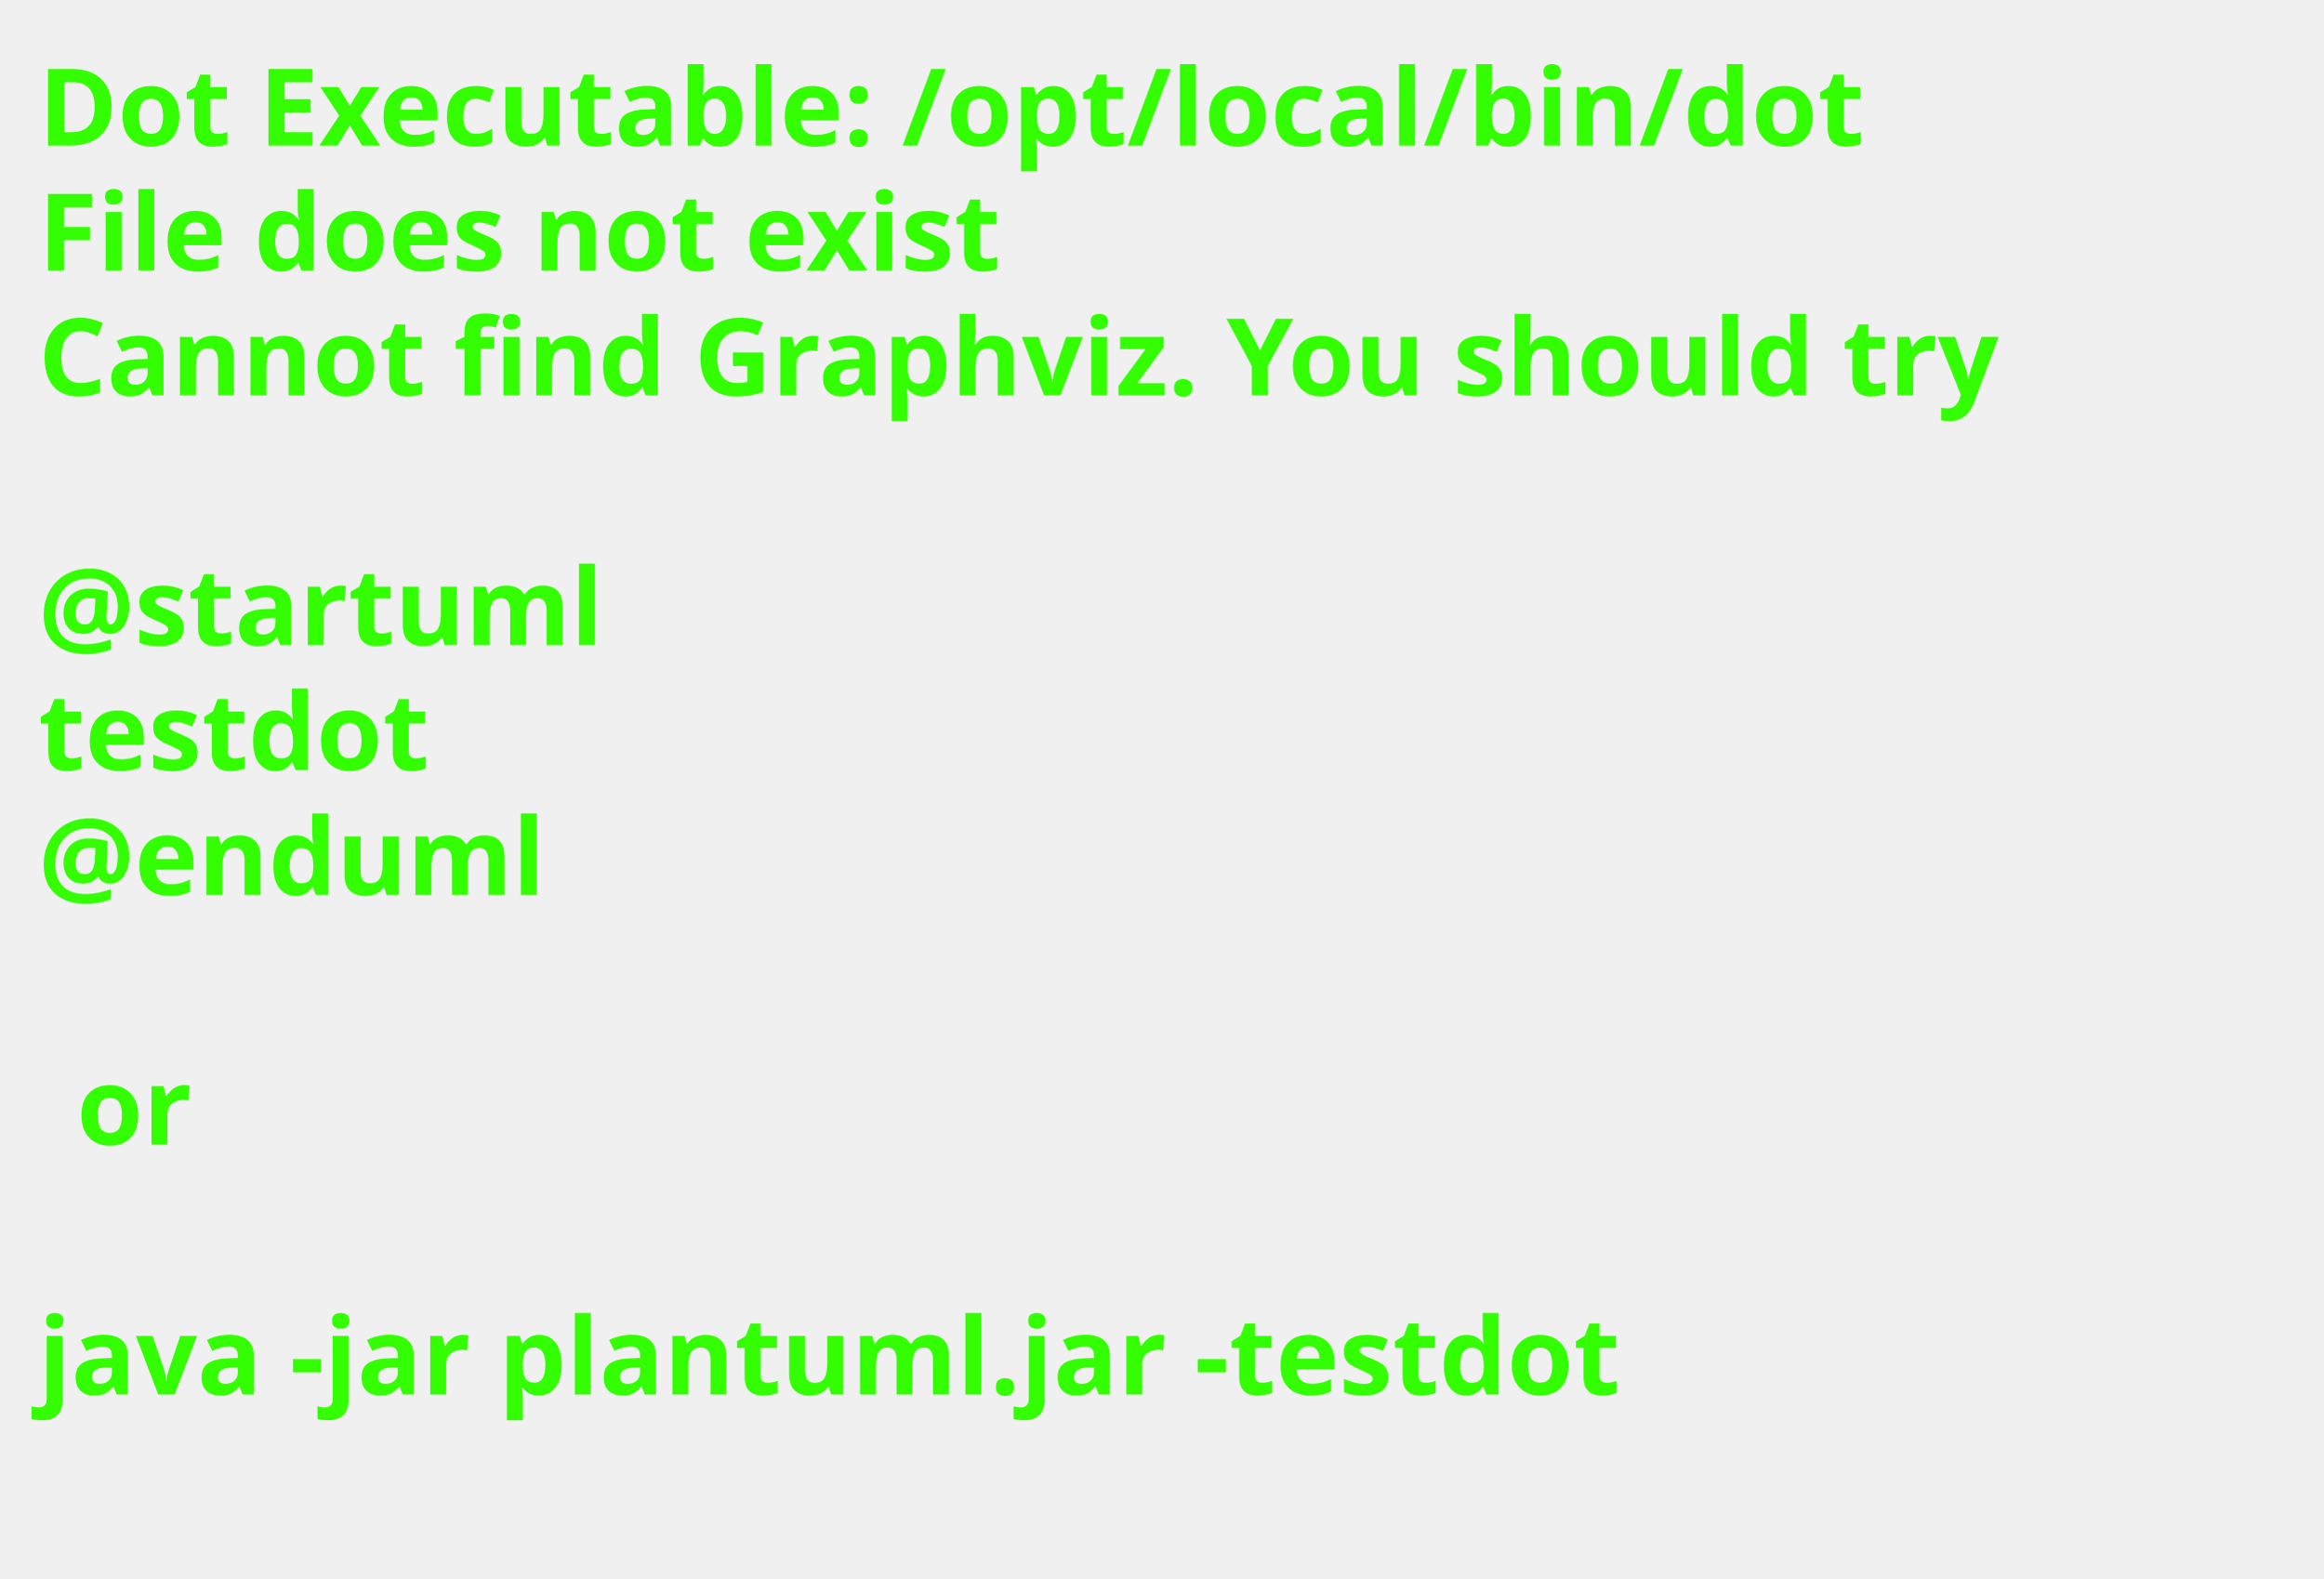
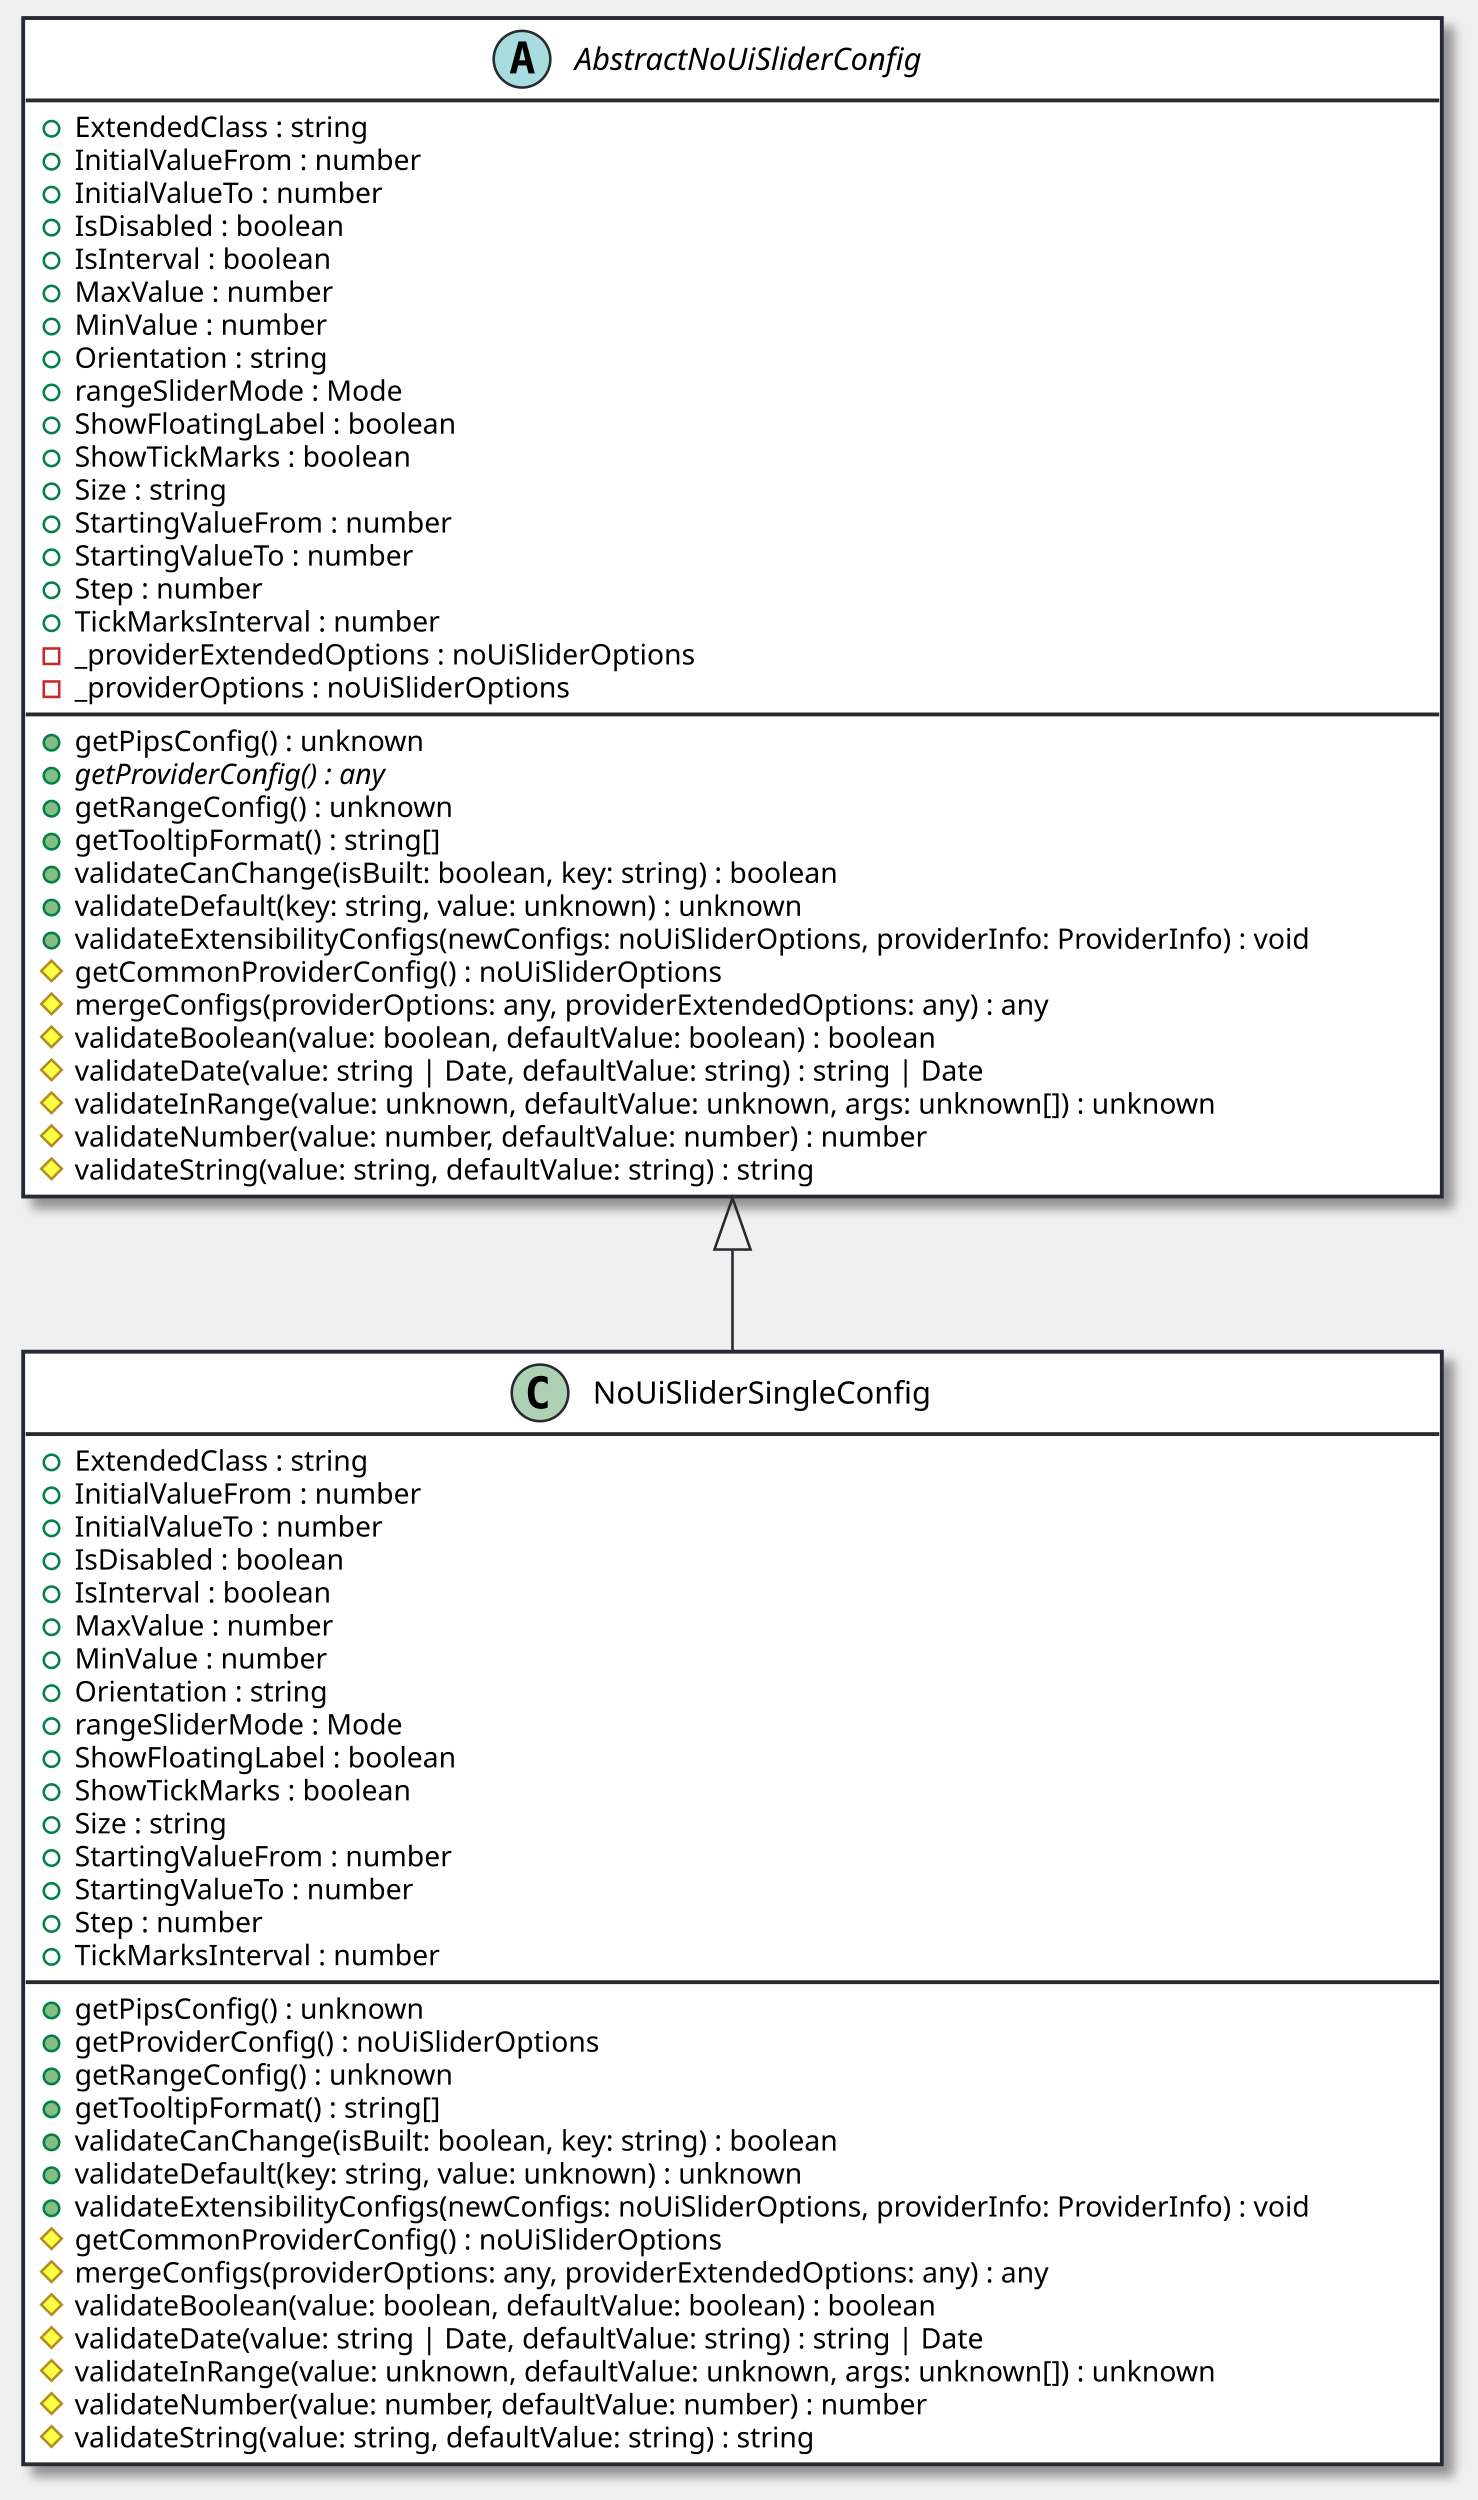
- <svg xmlns="http://www.w3.org/2000/svg" contentScriptType="application/ecmascript" contentStyleType="text/css" height="206px" preserveAspectRatio="none" style="width:303px;height:206px;background:#CED4DA;" version="1.1" viewBox="0 0 303 206" width="303px" zoomAndPan="magnify">
-   <defs />
+ <svg xmlns="http://www.w3.org/2000/svg" contentScriptType="application/ecmascript" contentStyleType="text/css" height="971px" preserveAspectRatio="none" style="width:574px;height:971px;background:#CED4DA;" version="1.1" viewBox="0 0 574 971" width="574px" zoomAndPan="magnify">
+   <defs>
+     <filter height="300%" id="fratgpurf7i2x" width="300%" x="-1" y="-1">
+       <feGaussianBlur result="blurOut" stdDeviation="2.0" />
+       <feColorMatrix in="blurOut" result="blurOut2" type="matrix" values="0 0 0 0 0 0 0 0 0 0 0 0 0 0 0 0 0 0 .4 0" />
+       <feOffset dx="4.0" dy="4.0" in="blurOut2" result="blurOut3" />
+       <feBlend in="SourceGraphic" in2="blurOut3" mode="normal" />
+     </filter>
+   </defs>
  <g>
-     <text fill="#33FF02" font-family="sans-serif" font-size="14" font-weight="bold" lengthAdjust="spacing" textLength="261" x="5" y="19">Dot Executable: /opt/local/bin/dot</text>
-     <text fill="#33FF02" font-family="sans-serif" font-size="14" font-weight="bold" lengthAdjust="spacing" textLength="145" x="5" y="35.297">File does not exist</text>
-     <text fill="#33FF02" font-family="sans-serif" font-size="14" font-weight="bold" lengthAdjust="spacing" textLength="291" x="5" y="51.594">Cannot find Graphviz. You should try</text>
-     <text fill="#33FF02" font-family="sans-serif" font-size="14" font-weight="bold" lengthAdjust="spacing" textLength="0" x="10" y="67.891" />
-     <text fill="#33FF02" font-family="sans-serif" font-size="14" font-weight="bold" lengthAdjust="spacing" textLength="79" x="5" y="84.188">@startuml</text>
-     <text fill="#33FF02" font-family="sans-serif" font-size="14" font-weight="bold" lengthAdjust="spacing" textLength="57" x="5" y="100.484">testdot</text>
-     <text fill="#33FF02" font-family="sans-serif" font-size="14" font-weight="bold" lengthAdjust="spacing" textLength="72" x="5" y="116.781">@enduml</text>
-     <text fill="#33FF02" font-family="sans-serif" font-size="14" font-weight="bold" lengthAdjust="spacing" textLength="0" x="10" y="133.078" />
-     <text fill="#33FF02" font-family="sans-serif" font-size="14" font-weight="bold" lengthAdjust="spacing" textLength="17" x="10" y="149.375">or</text>
-     <text fill="#33FF02" font-family="sans-serif" font-size="14" font-weight="bold" lengthAdjust="spacing" textLength="0" x="10" y="165.672" />
-     <text fill="#33FF02" font-family="sans-serif" font-size="14" font-weight="bold" lengthAdjust="spacing" textLength="227" x="5" y="181.969">java -jar plantuml.jar -testdot</text>
-     <text fill="#33FF02" font-family="sans-serif" font-size="14" font-weight="bold" lengthAdjust="spacing" textLength="0" x="10" y="198.266" />
+     <rect codeLine="7" fill="#FFFFFF" filter="url(#fratgpurf7i2x)" height="432.141" id="NoUiSliderSingleConfig" style="stroke:#272B30;stroke-width:1.5;" width="551" x="9" y="525" />
+     <ellipse cx="209.75" cy="541" fill="#ADD1B2" rx="11" ry="11" style="stroke:#272B30;stroke-width:1.0;" />
+     <path d="M212.719,546.641 Q212.141,546.938 211.5,547.078 Q210.859,547.234 210.156,547.234 Q207.656,547.234 206.328,545.594 Q205.016,543.938 205.016,540.812 Q205.016,537.688 206.328,536.031 Q207.656,534.375 210.156,534.375 Q210.859,534.375 211.5,534.531 Q212.156,534.688 212.719,534.984 L212.719,537.703 Q212.094,537.125 211.5,536.859 Q210.906,536.578 210.281,536.578 Q208.938,536.578 208.25,537.656 Q207.562,538.719 207.562,540.812 Q207.562,542.906 208.25,543.984 Q208.938,545.047 210.281,545.047 Q210.906,545.047 211.5,544.781 Q212.094,544.5 212.719,543.922 L212.719,546.641 Z " fill="#000000" />
+     <text fill="#000000" font-family="sans-serif" font-size="12" lengthAdjust="spacing" textLength="141" x="230.25" y="545.154">NoUiSliderSingleConfig</text>
+     <line style="stroke:#272B30;stroke-width:1.5;" x1="10" x2="559" y1="557" y2="557" />
+     <ellipse cx="20" cy="568" rx="3" ry="3" style="stroke:#038048;stroke-width:1.0;fill:none;" />
+     <text fill="#000000" font-family="sans-serif" font-size="11" lengthAdjust="spacing" textLength="129" x="29" y="571.21">ExtendedClass : string</text>
+     <ellipse cx="20" cy="580.805" rx="3" ry="3" style="stroke:#038048;stroke-width:1.0;fill:none;" />
+     <text fill="#000000" font-family="sans-serif" font-size="11" lengthAdjust="spacing" textLength="146" x="29" y="584.015">InitialValueFrom : number</text>
+     <ellipse cx="20" cy="593.609" rx="3" ry="3" style="stroke:#038048;stroke-width:1.0;fill:none;" />
+     <text fill="#000000" font-family="sans-serif" font-size="11" lengthAdjust="spacing" textLength="131" x="29" y="596.82">InitialValueTo : number</text>
+     <ellipse cx="20" cy="606.414" rx="3" ry="3" style="stroke:#038048;stroke-width:1.0;fill:none;" />
+     <text fill="#000000" font-family="sans-serif" font-size="11" lengthAdjust="spacing" textLength="116" x="29" y="609.625">IsDisabled : boolean</text>
+     <ellipse cx="20" cy="619.219" rx="3" ry="3" style="stroke:#038048;stroke-width:1.0;fill:none;" />
+     <text fill="#000000" font-family="sans-serif" font-size="11" lengthAdjust="spacing" textLength="109" x="29" y="622.429">IsInterval : boolean</text>
+     <ellipse cx="20" cy="632.023" rx="3" ry="3" style="stroke:#038048;stroke-width:1.0;fill:none;" />
+     <text fill="#000000" font-family="sans-serif" font-size="11" lengthAdjust="spacing" textLength="109" x="29" y="635.234">MaxValue : number</text>
+     <ellipse cx="20" cy="644.828" rx="3" ry="3" style="stroke:#038048;stroke-width:1.0;fill:none;" />
+     <text fill="#000000" font-family="sans-serif" font-size="11" lengthAdjust="spacing" textLength="106" x="29" y="648.039">MinValue : number</text>
+     <ellipse cx="20" cy="657.633" rx="3" ry="3" style="stroke:#038048;stroke-width:1.0;fill:none;" />
+     <text fill="#000000" font-family="sans-serif" font-size="11" lengthAdjust="spacing" textLength="108" x="29" y="660.843">Orientation : string</text>
+     <ellipse cx="20" cy="670.438" rx="3" ry="3" style="stroke:#038048;stroke-width:1.0;fill:none;" />
+     <text fill="#000000" font-family="sans-serif" font-size="11" lengthAdjust="spacing" textLength="138" x="29" y="673.648">rangeSliderMode : Mode</text>
+     <ellipse cx="20" cy="683.242" rx="3" ry="3" style="stroke:#038048;stroke-width:1.0;fill:none;" />
+     <text fill="#000000" font-family="sans-serif" font-size="11" lengthAdjust="spacing" textLength="162" x="29" y="686.453">ShowFloatingLabel : boolean</text>
+     <ellipse cx="20" cy="696.047" rx="3" ry="3" style="stroke:#038048;stroke-width:1.0;fill:none;" />
+     <text fill="#000000" font-family="sans-serif" font-size="11" lengthAdjust="spacing" textLength="144" x="29" y="699.257">ShowTickMarks : boolean</text>
+     <ellipse cx="20" cy="708.852" rx="3" ry="3" style="stroke:#038048;stroke-width:1.0;fill:none;" />
+     <text fill="#000000" font-family="sans-serif" font-size="11" lengthAdjust="spacing" textLength="68" x="29" y="712.062">Size : string</text>
+     <ellipse cx="20" cy="721.656" rx="3" ry="3" style="stroke:#038048;stroke-width:1.0;fill:none;" />
+     <text fill="#000000" font-family="sans-serif" font-size="11" lengthAdjust="spacing" textLength="161" x="29" y="724.867">StartingValueFrom : number</text>
+     <ellipse cx="20" cy="734.461" rx="3" ry="3" style="stroke:#038048;stroke-width:1.0;fill:none;" />
+     <text fill="#000000" font-family="sans-serif" font-size="11" lengthAdjust="spacing" textLength="146" x="29" y="737.671">StartingValueTo : number</text>
+     <ellipse cx="20" cy="747.266" rx="3" ry="3" style="stroke:#038048;stroke-width:1.0;fill:none;" />
+     <text fill="#000000" font-family="sans-serif" font-size="11" lengthAdjust="spacing" textLength="82" x="29" y="750.476">Step : number</text>
+     <ellipse cx="20" cy="760.07" rx="3" ry="3" style="stroke:#038048;stroke-width:1.0;fill:none;" />
+     <text fill="#000000" font-family="sans-serif" font-size="11" lengthAdjust="spacing" textLength="154" x="29" y="763.281">TickMarksInterval : number</text>
+     <line style="stroke:#272B30;stroke-width:1.5;" x1="10" x2="559" y1="769.875" y2="769.875" />
+     <ellipse cx="20" cy="780.875" fill="#84BE84" rx="3" ry="3" style="stroke:#038048;stroke-width:1.0;" />
+     <text fill="#000000" font-family="sans-serif" font-size="11" lengthAdjust="spacing" textLength="148" x="29" y="784.085">getPipsConfig() : unknown</text>
+     <ellipse cx="20" cy="793.68" fill="#84BE84" rx="3" ry="3" style="stroke:#038048;stroke-width:1.0;" />
+     <text fill="#000000" font-family="sans-serif" font-size="11" lengthAdjust="spacing" textLength="223" x="29" y="796.89">getProviderConfig() : noUiSliderOptions</text>
+     <ellipse cx="20" cy="806.484" fill="#84BE84" rx="3" ry="3" style="stroke:#038048;stroke-width:1.0;" />
+     <text fill="#000000" font-family="sans-serif" font-size="11" lengthAdjust="spacing" textLength="159" x="29" y="809.695">getRangeConfig() : unknown</text>
+     <ellipse cx="20" cy="819.289" fill="#84BE84" rx="3" ry="3" style="stroke:#038048;stroke-width:1.0;" />
+     <text fill="#000000" font-family="sans-serif" font-size="11" lengthAdjust="spacing" textLength="157" x="29" y="822.5">getTooltipFormat() : string[]</text>
+     <ellipse cx="20" cy="832.094" fill="#84BE84" rx="3" ry="3" style="stroke:#038048;stroke-width:1.0;" />
+     <text fill="#000000" font-family="sans-serif" font-size="11" lengthAdjust="spacing" textLength="330" x="29" y="835.304">validateCanChange(isBuilt: boolean, key: string) : boolean</text>
+     <ellipse cx="20" cy="844.898" fill="#84BE84" rx="3" ry="3" style="stroke:#038048;stroke-width:1.0;" />
+     <text fill="#000000" font-family="sans-serif" font-size="11" lengthAdjust="spacing" textLength="310" x="29" y="848.109">validateDefault(key: string, value: unknown) : unknown</text>
+     <ellipse cx="20" cy="857.703" fill="#84BE84" rx="3" ry="3" style="stroke:#038048;stroke-width:1.0;" />
+     <text fill="#000000" font-family="sans-serif" font-size="11" lengthAdjust="spacing" textLength="525" x="29" y="860.914">validateExtensibilityConfigs(newConfigs: noUiSliderOptions, providerInfo: ProviderInfo) : void</text>
+     <polygon fill="#FFFF44" points="20,865.508,24,869.508,20,873.508,16,869.508" style="stroke:#B38D22;stroke-width:1.0;" />
+     <text fill="#000000" font-family="sans-serif" font-size="11" lengthAdjust="spacing" textLength="274" x="29" y="873.718">getCommonProviderConfig() : noUiSliderOptions</text>
+     <polygon fill="#FFFF44" points="20,878.312,24,882.312,20,886.312,16,882.312" style="stroke:#B38D22;stroke-width:1.0;" />
+     <text fill="#000000" font-family="sans-serif" font-size="11" lengthAdjust="spacing" textLength="418" x="29" y="886.523">mergeConfigs(providerOptions: any, providerExtendedOptions: any) : any</text>
+     <polygon fill="#FFFF44" points="20,891.117,24,895.117,20,899.117,16,895.117" style="stroke:#B38D22;stroke-width:1.0;" />
+     <text fill="#000000" font-family="sans-serif" font-size="11" lengthAdjust="spacing" textLength="369" x="29" y="899.328">validateBoolean(value: boolean, defaultValue: boolean) : boolean</text>
+     <polygon fill="#FFFF44" points="20,903.922,24,907.922,20,911.922,16,907.922" style="stroke:#B38D22;stroke-width:1.0;" />
+     <text fill="#000000" font-family="sans-serif" font-size="11" lengthAdjust="spacing" textLength="389" x="29" y="912.132">validateDate(value: string | Date, defaultValue: string) : string | Date</text>
+     <polygon fill="#FFFF44" points="20,916.727,24,920.727,20,924.727,16,920.727" style="stroke:#B38D22;stroke-width:1.0;" />
+     <text fill="#000000" font-family="sans-serif" font-size="11" lengthAdjust="spacing" textLength="483" x="29" y="924.937">validateInRange(value: unknown, defaultValue: unknown, args: unknown[]) : unknown</text>
+     <polygon fill="#FFFF44" points="20,929.531,24,933.531,20,937.531,16,933.531" style="stroke:#B38D22;stroke-width:1.0;" />
+     <text fill="#000000" font-family="sans-serif" font-size="11" lengthAdjust="spacing" textLength="365" x="29" y="937.742">validateNumber(value: number, defaultValue: number) : number</text>
+     <polygon fill="#FFFF44" points="20,942.336,24,946.336,20,950.336,16,946.336" style="stroke:#B38D22;stroke-width:1.0;" />
+     <text fill="#000000" font-family="sans-serif" font-size="11" lengthAdjust="spacing" textLength="321" x="29" y="950.546">validateString(value: string, defaultValue: string) : string</text>
+     <rect codeLine="39" fill="#FFFFFF" filter="url(#fratgpurf7i2x)" height="457.75" id="AbstractNoUiSliderConfig" style="stroke:#272B30;stroke-width:1.5;" width="551" x="9" y="7" />
+     <ellipse cx="202.75" cy="23" fill="#A9DCDF" rx="11" ry="11" style="stroke:#272B30;stroke-width:1.0;" />
+     <path d="M202.859,18.344 L201.703,23.422 L204.031,23.422 L202.859,18.344 Z M201.375,16.109 L204.359,16.109 L207.719,28.5 L205.266,28.5 L204.5,25.438 L201.219,25.438 L200.469,28.5 L198.031,28.5 L201.375,16.109 Z " fill="#000000" />
+     <text fill="#000000" font-family="sans-serif" font-size="12" font-style="italic" lengthAdjust="spacing" textLength="155" x="223.25" y="27.154">AbstractNoUiSliderConfig</text>
+     <line style="stroke:#272B30;stroke-width:1.5;" x1="10" x2="559" y1="39" y2="39" />
+     <ellipse cx="20" cy="50" rx="3" ry="3" style="stroke:#038048;stroke-width:1.0;fill:none;" />
+     <text fill="#000000" font-family="sans-serif" font-size="11" lengthAdjust="spacing" textLength="129" x="29" y="53.21">ExtendedClass : string</text>
+     <ellipse cx="20" cy="62.805" rx="3" ry="3" style="stroke:#038048;stroke-width:1.0;fill:none;" />
+     <text fill="#000000" font-family="sans-serif" font-size="11" lengthAdjust="spacing" textLength="146" x="29" y="66.015">InitialValueFrom : number</text>
+     <ellipse cx="20" cy="75.609" rx="3" ry="3" style="stroke:#038048;stroke-width:1.0;fill:none;" />
+     <text fill="#000000" font-family="sans-serif" font-size="11" lengthAdjust="spacing" textLength="131" x="29" y="78.82">InitialValueTo : number</text>
+     <ellipse cx="20" cy="88.414" rx="3" ry="3" style="stroke:#038048;stroke-width:1.0;fill:none;" />
+     <text fill="#000000" font-family="sans-serif" font-size="11" lengthAdjust="spacing" textLength="116" x="29" y="91.624">IsDisabled : boolean</text>
+     <ellipse cx="20" cy="101.219" rx="3" ry="3" style="stroke:#038048;stroke-width:1.0;fill:none;" />
+     <text fill="#000000" font-family="sans-serif" font-size="11" lengthAdjust="spacing" textLength="109" x="29" y="104.429">IsInterval : boolean</text>
+     <ellipse cx="20" cy="114.023" rx="3" ry="3" style="stroke:#038048;stroke-width:1.0;fill:none;" />
+     <text fill="#000000" font-family="sans-serif" font-size="11" lengthAdjust="spacing" textLength="109" x="29" y="117.234">MaxValue : number</text>
+     <ellipse cx="20" cy="126.828" rx="3" ry="3" style="stroke:#038048;stroke-width:1.0;fill:none;" />
+     <text fill="#000000" font-family="sans-serif" font-size="11" lengthAdjust="spacing" textLength="106" x="29" y="130.039">MinValue : number</text>
+     <ellipse cx="20" cy="139.633" rx="3" ry="3" style="stroke:#038048;stroke-width:1.0;fill:none;" />
+     <text fill="#000000" font-family="sans-serif" font-size="11" lengthAdjust="spacing" textLength="108" x="29" y="142.843">Orientation : string</text>
+     <ellipse cx="20" cy="152.438" rx="3" ry="3" style="stroke:#038048;stroke-width:1.0;fill:none;" />
+     <text fill="#000000" font-family="sans-serif" font-size="11" lengthAdjust="spacing" textLength="138" x="29" y="155.648">rangeSliderMode : Mode</text>
+     <ellipse cx="20" cy="165.242" rx="3" ry="3" style="stroke:#038048;stroke-width:1.0;fill:none;" />
+     <text fill="#000000" font-family="sans-serif" font-size="11" lengthAdjust="spacing" textLength="162" x="29" y="168.453">ShowFloatingLabel : boolean</text>
+     <ellipse cx="20" cy="178.047" rx="3" ry="3" style="stroke:#038048;stroke-width:1.0;fill:none;" />
+     <text fill="#000000" font-family="sans-serif" font-size="11" lengthAdjust="spacing" textLength="144" x="29" y="181.257">ShowTickMarks : boolean</text>
+     <ellipse cx="20" cy="190.852" rx="3" ry="3" style="stroke:#038048;stroke-width:1.0;fill:none;" />
+     <text fill="#000000" font-family="sans-serif" font-size="11" lengthAdjust="spacing" textLength="68" x="29" y="194.062">Size : string</text>
+     <ellipse cx="20" cy="203.656" rx="3" ry="3" style="stroke:#038048;stroke-width:1.0;fill:none;" />
+     <text fill="#000000" font-family="sans-serif" font-size="11" lengthAdjust="spacing" textLength="161" x="29" y="206.867">StartingValueFrom : number</text>
+     <ellipse cx="20" cy="216.461" rx="3" ry="3" style="stroke:#038048;stroke-width:1.0;fill:none;" />
+     <text fill="#000000" font-family="sans-serif" font-size="11" lengthAdjust="spacing" textLength="146" x="29" y="219.671">StartingValueTo : number</text>
+     <ellipse cx="20" cy="229.266" rx="3" ry="3" style="stroke:#038048;stroke-width:1.0;fill:none;" />
+     <text fill="#000000" font-family="sans-serif" font-size="11" lengthAdjust="spacing" textLength="82" x="29" y="232.476">Step : number</text>
+     <ellipse cx="20" cy="242.07" rx="3" ry="3" style="stroke:#038048;stroke-width:1.0;fill:none;" />
+     <text fill="#000000" font-family="sans-serif" font-size="11" lengthAdjust="spacing" textLength="154" x="29" y="245.281">TickMarksInterval : number</text>
+     <rect fill="none" height="6" style="stroke:#C82930;stroke-width:1.0;" width="6" x="17" y="251.875" />
+     <text fill="#000000" font-family="sans-serif" font-size="11" lengthAdjust="spacing" textLength="263" x="29" y="258.085">_providerExtendedOptions : noUiSliderOptions</text>
+     <rect fill="none" height="6" style="stroke:#C82930;stroke-width:1.0;" width="6" x="17" y="264.68" />
+     <text fill="#000000" font-family="sans-serif" font-size="11" lengthAdjust="spacing" textLength="211" x="29" y="270.89">_providerOptions : noUiSliderOptions</text>
+     <line style="stroke:#272B30;stroke-width:1.5;" x1="10" x2="559" y1="277.484" y2="277.484" />
+     <ellipse cx="20" cy="288.484" fill="#84BE84" rx="3" ry="3" style="stroke:#038048;stroke-width:1.0;" />
+     <text fill="#000000" font-family="sans-serif" font-size="11" lengthAdjust="spacing" textLength="148" x="29" y="291.695">getPipsConfig() : unknown</text>
+     <ellipse cx="20" cy="301.289" fill="#84BE84" rx="3" ry="3" style="stroke:#038048;stroke-width:1.0;" />
+     <text fill="#000000" font-family="sans-serif" font-size="11" font-style="italic" lengthAdjust="spacing" textLength="143" x="29" y="304.5">getProviderConfig() : any</text>
+     <ellipse cx="20" cy="314.094" fill="#84BE84" rx="3" ry="3" style="stroke:#038048;stroke-width:1.0;" />
+     <text fill="#000000" font-family="sans-serif" font-size="11" lengthAdjust="spacing" textLength="159" x="29" y="317.304">getRangeConfig() : unknown</text>
+     <ellipse cx="20" cy="326.898" fill="#84BE84" rx="3" ry="3" style="stroke:#038048;stroke-width:1.0;" />
+     <text fill="#000000" font-family="sans-serif" font-size="11" lengthAdjust="spacing" textLength="157" x="29" y="330.109">getTooltipFormat() : string[]</text>
+     <ellipse cx="20" cy="339.703" fill="#84BE84" rx="3" ry="3" style="stroke:#038048;stroke-width:1.0;" />
+     <text fill="#000000" font-family="sans-serif" font-size="11" lengthAdjust="spacing" textLength="330" x="29" y="342.914">validateCanChange(isBuilt: boolean, key: string) : boolean</text>
+     <ellipse cx="20" cy="352.508" fill="#84BE84" rx="3" ry="3" style="stroke:#038048;stroke-width:1.0;" />
+     <text fill="#000000" font-family="sans-serif" font-size="11" lengthAdjust="spacing" textLength="310" x="29" y="355.718">validateDefault(key: string, value: unknown) : unknown</text>
+     <ellipse cx="20" cy="365.312" fill="#84BE84" rx="3" ry="3" style="stroke:#038048;stroke-width:1.0;" />
+     <text fill="#000000" font-family="sans-serif" font-size="11" lengthAdjust="spacing" textLength="525" x="29" y="368.523">validateExtensibilityConfigs(newConfigs: noUiSliderOptions, providerInfo: ProviderInfo) : void</text>
+     <polygon fill="#FFFF44" points="20,373.117,24,377.117,20,381.117,16,377.117" style="stroke:#B38D22;stroke-width:1.0;" />
+     <text fill="#000000" font-family="sans-serif" font-size="11" lengthAdjust="spacing" textLength="274" x="29" y="381.328">getCommonProviderConfig() : noUiSliderOptions</text>
+     <polygon fill="#FFFF44" points="20,385.922,24,389.922,20,393.922,16,389.922" style="stroke:#B38D22;stroke-width:1.0;" />
+     <text fill="#000000" font-family="sans-serif" font-size="11" lengthAdjust="spacing" textLength="418" x="29" y="394.132">mergeConfigs(providerOptions: any, providerExtendedOptions: any) : any</text>
+     <polygon fill="#FFFF44" points="20,398.727,24,402.727,20,406.727,16,402.727" style="stroke:#B38D22;stroke-width:1.0;" />
+     <text fill="#000000" font-family="sans-serif" font-size="11" lengthAdjust="spacing" textLength="369" x="29" y="406.937">validateBoolean(value: boolean, defaultValue: boolean) : boolean</text>
+     <polygon fill="#FFFF44" points="20,411.531,24,415.531,20,419.531,16,415.531" style="stroke:#B38D22;stroke-width:1.0;" />
+     <text fill="#000000" font-family="sans-serif" font-size="11" lengthAdjust="spacing" textLength="389" x="29" y="419.742">validateDate(value: string | Date, defaultValue: string) : string | Date</text>
+     <polygon fill="#FFFF44" points="20,424.336,24,428.336,20,432.336,16,428.336" style="stroke:#B38D22;stroke-width:1.0;" />
+     <text fill="#000000" font-family="sans-serif" font-size="11" lengthAdjust="spacing" textLength="483" x="29" y="432.546">validateInRange(value: unknown, defaultValue: unknown, args: unknown[]) : unknown</text>
+     <polygon fill="#FFFF44" points="20,437.141,24,441.141,20,445.141,16,441.141" style="stroke:#B38D22;stroke-width:1.0;" />
+     <text fill="#000000" font-family="sans-serif" font-size="11" lengthAdjust="spacing" textLength="365" x="29" y="445.351">validateNumber(value: number, defaultValue: number) : number</text>
+     <polygon fill="#FFFF44" points="20,449.945,24,453.945,20,457.945,16,453.945" style="stroke:#B38D22;stroke-width:1.0;" />
+     <text fill="#000000" font-family="sans-serif" font-size="11" lengthAdjust="spacing" textLength="321" x="29" y="458.156">validateString(value: string, defaultValue: string) : string</text>
+     <path codeLine="73" d="M284.5,485.72 C284.5,498.73 284.5,511.74 284.5,524.62 " fill="none" id="AbstractNoUiSliderConfig-backto-NoUiSliderSingleConfig" style="stroke:#272B30;stroke-width:1.0;" />
+     <polygon fill="none" points="277.5,485.32,284.5,465.32,291.5,485.32,277.5,485.32" style="stroke:#272B30;stroke-width:1.0;" />
  </g>
</svg>
